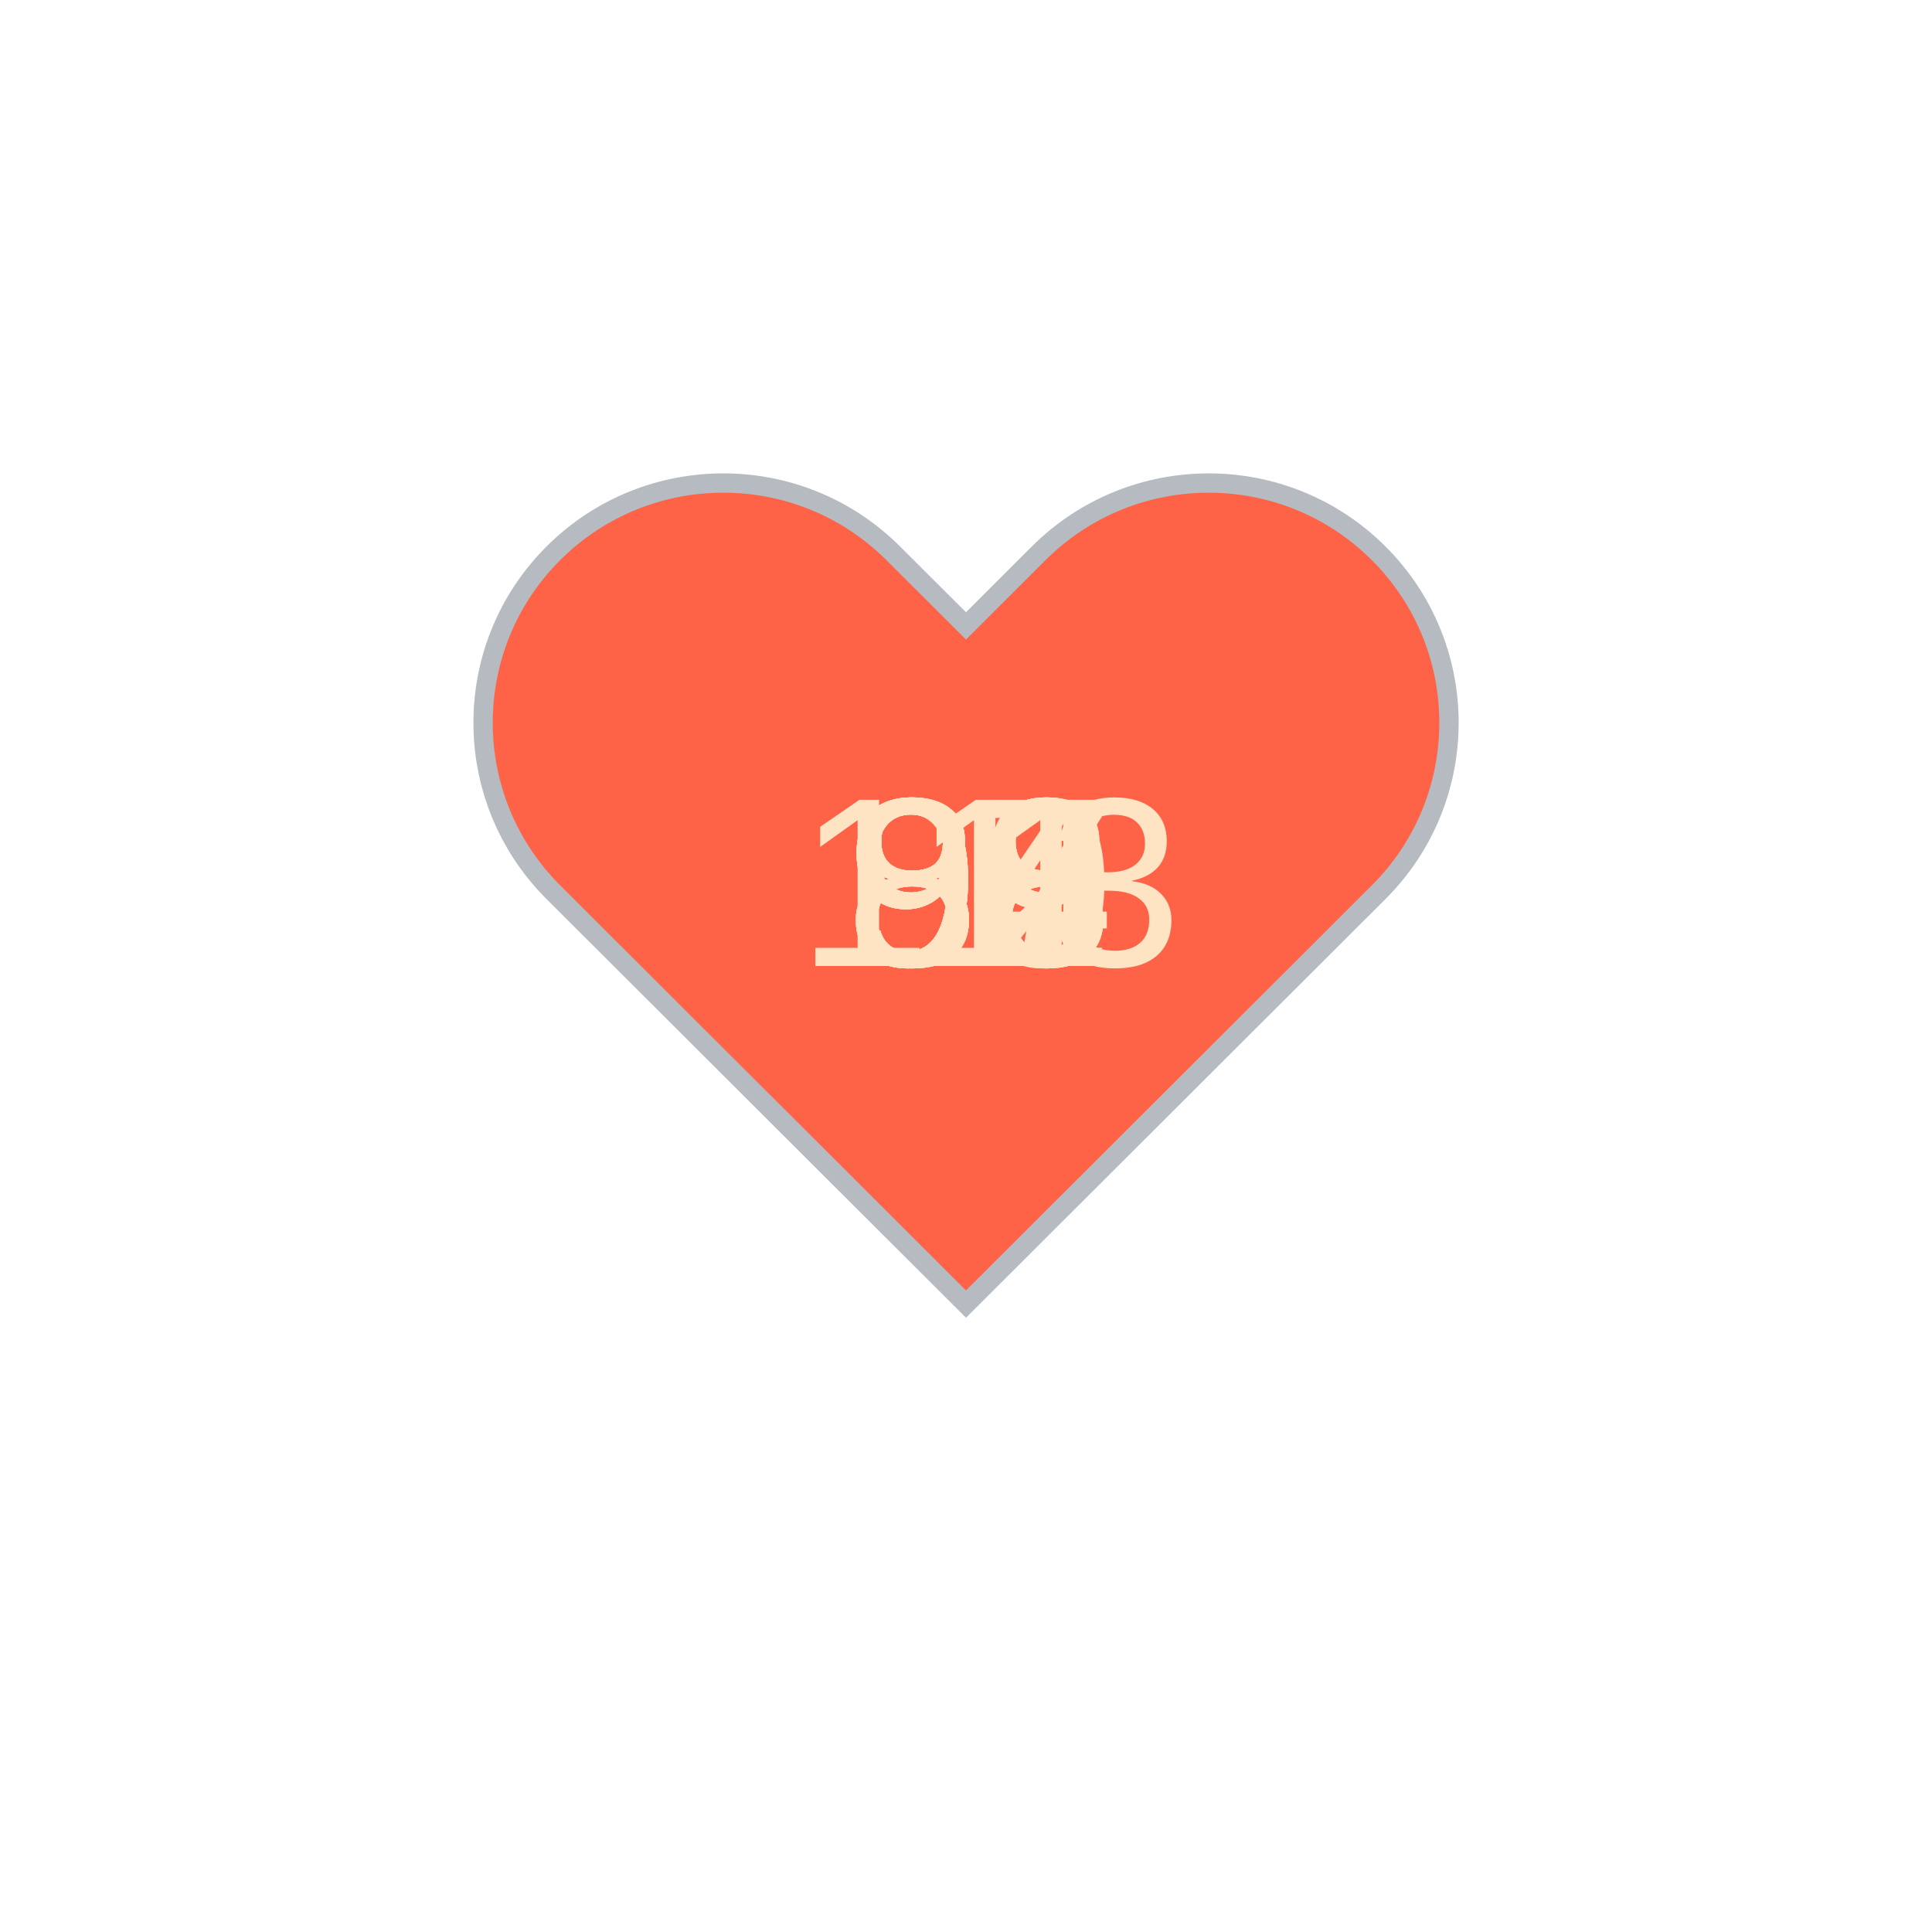
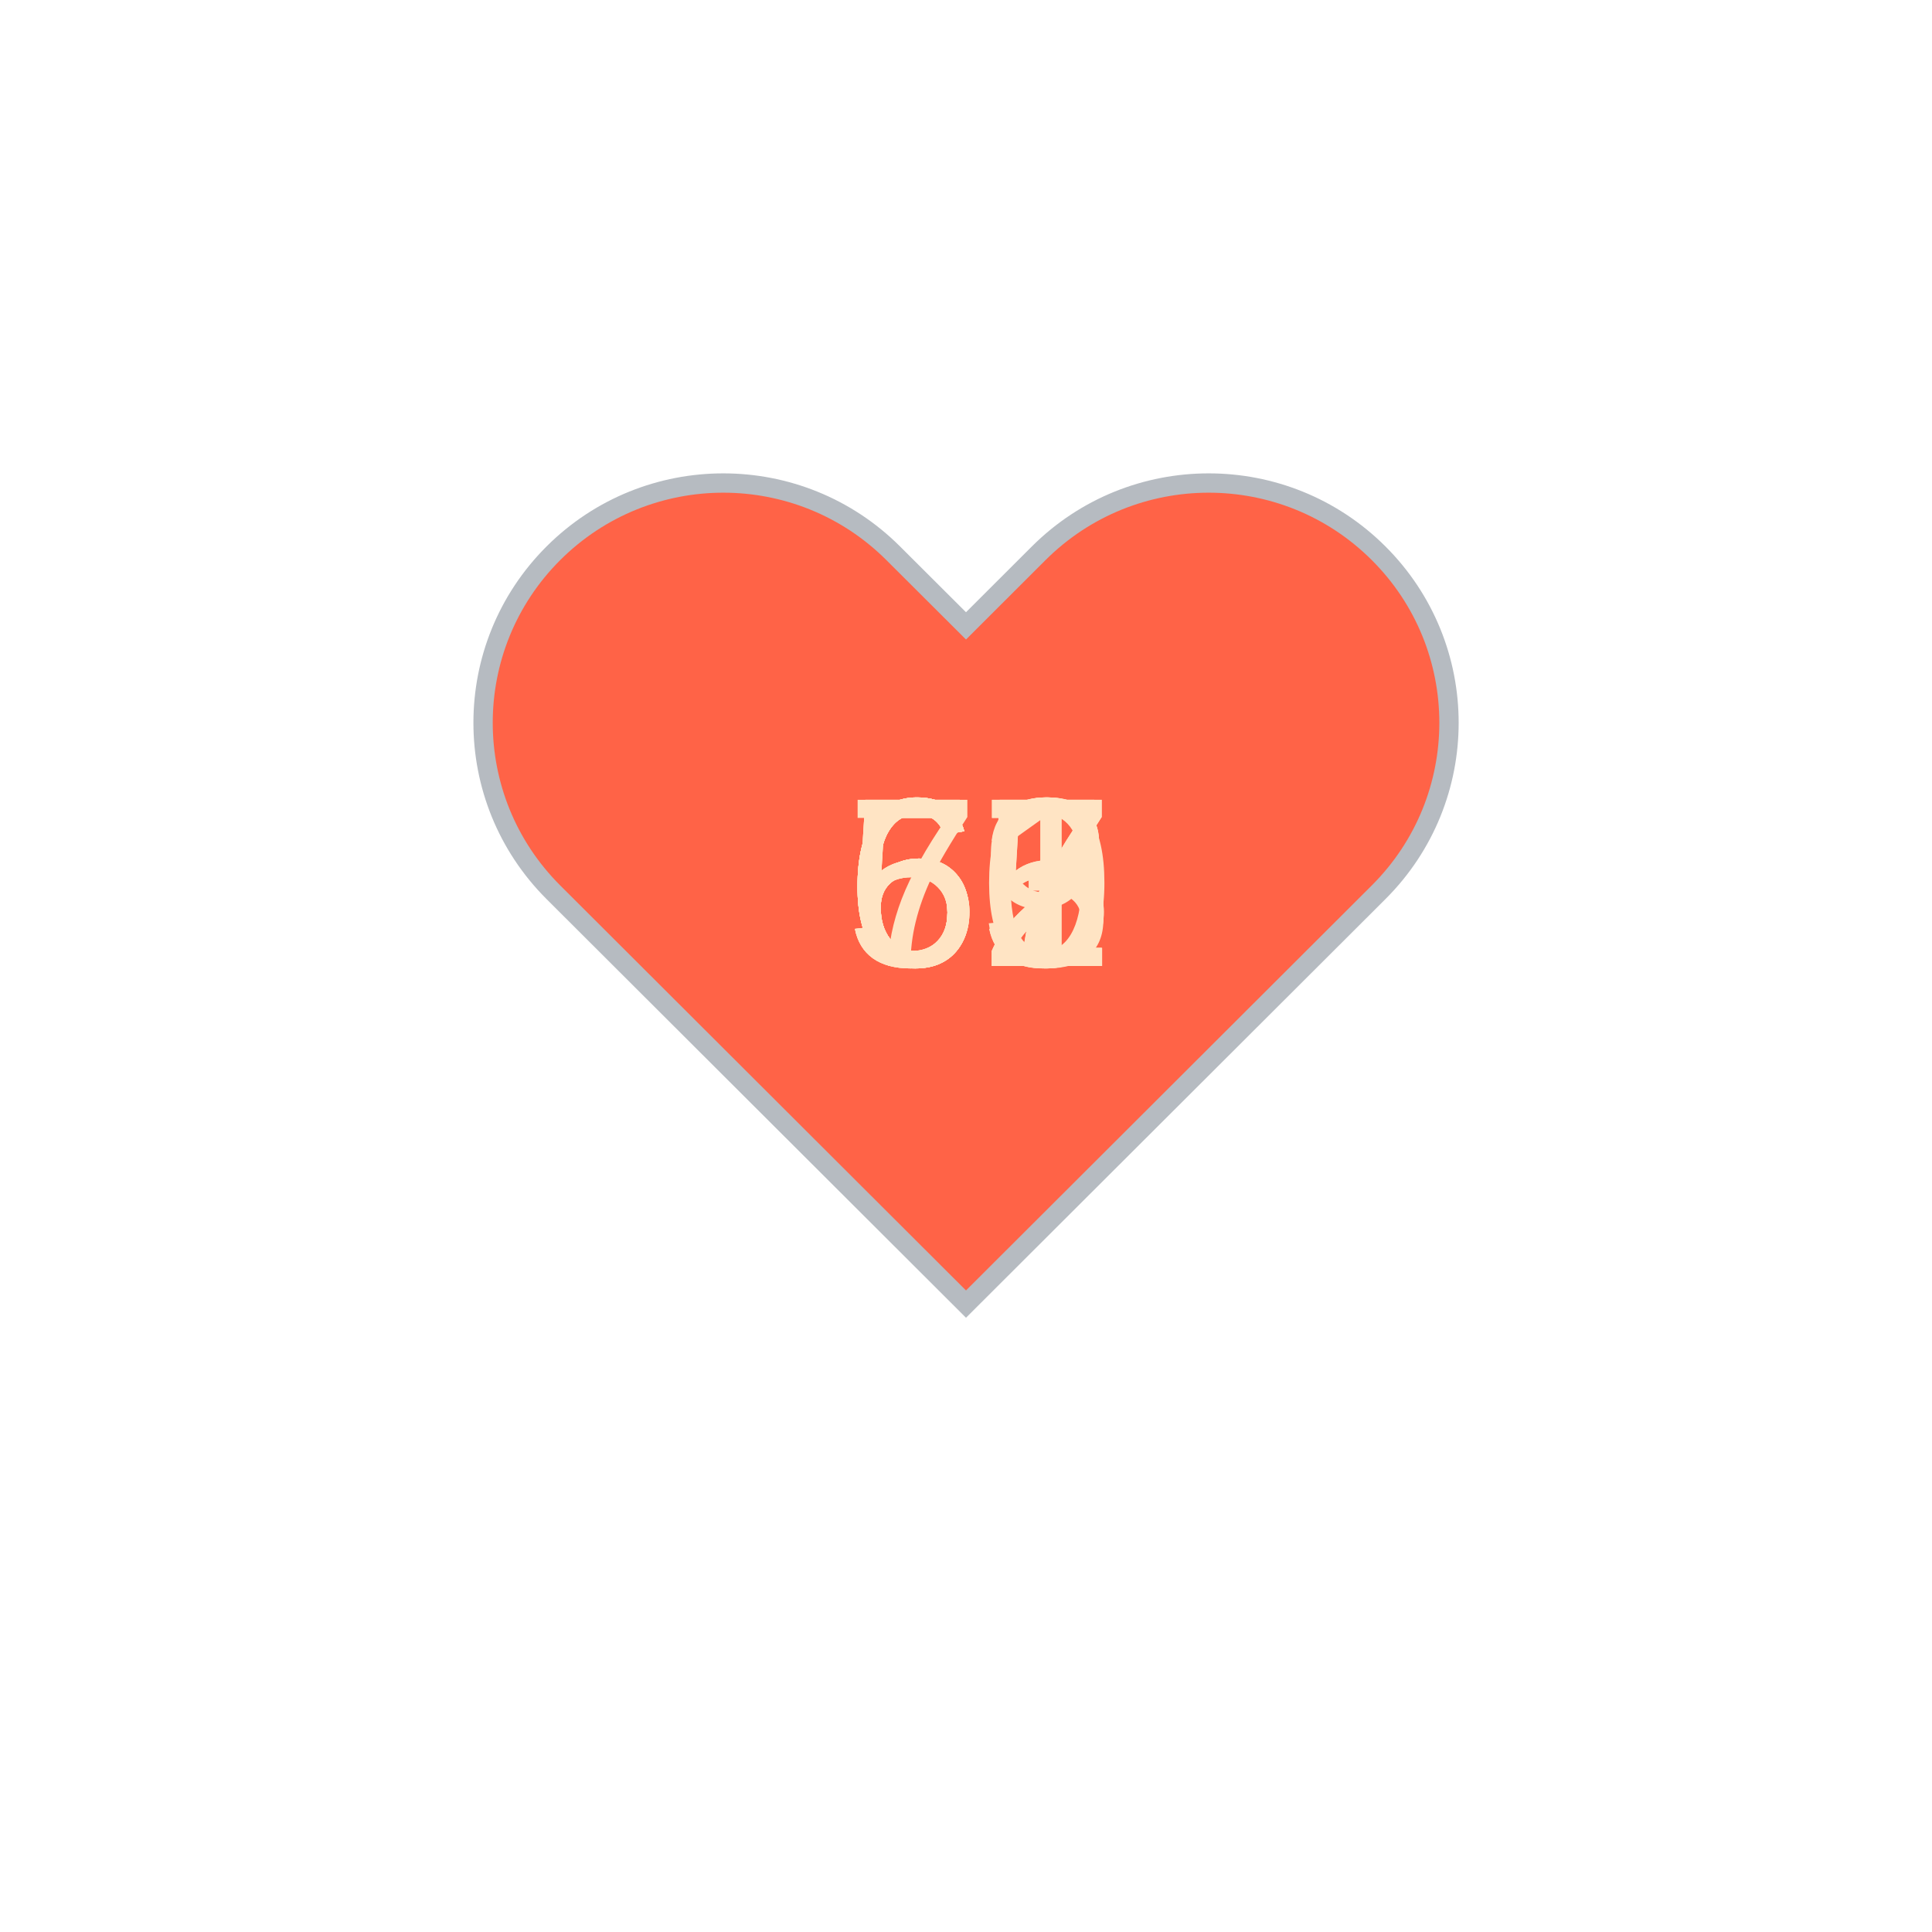
<svg xmlns="http://www.w3.org/2000/svg" baseProfile="full" height="150" version="1.1" viewBox="0,0,200,200" width="150">
  <defs />
  <g transform="translate(100 100)">
    <path d="M92.71,7.27L92.71,7.27c-9.71-9.69-25.46-9.69-35.18,0L50,14.79l-7.54-7.52C32.75-2.42,17-2.42,7.29,7.27v0 c-9.71,9.69-9.71,25.41,0,35.1L50,85l42.71-42.63C102.43,32.68,102.43,16.96,92.71,7.27z" fill="tomato" stroke="#B6BBC1" stroke-width="2" transform="translate(-50 -50)" />
    <animateTransform additive="sum" attributeName="transform" dur="1.2s" repeatCount="indefinite" type="scale" values="1; 1.5; 1.25; 1.5; 1.5; 1;" />
-     <text fill="bisque" style="font-size:25px; font-family:Arial" transform="translate(-12.5 0)">97<animate attributeName="visibility" dur="12.0s" keyTimes="0;0.1;0.2;0.3;0.4;0.5;0.6;0.7;0.8;0.9;1.0" repeatCount="indefinite" values="visible;hidden;hidden;hidden;hidden;hidden;hidden;hidden;hidden;hidden;hidden" />
+     <text fill="bisque" style="font-size:25px; font-family:Arial" transform="translate(-12.5 0)">63<animate attributeName="visibility" dur="12.0s" keyTimes="0;0.1;0.2;0.3;0.4;0.5;0.6;0.7;0.8;0.9;1.0" repeatCount="indefinite" values="visible;hidden;hidden;hidden;hidden;hidden;hidden;hidden;hidden;hidden;hidden" />
    </text>
-     <text fill="bisque" style="font-size:25px; font-family:Arial" transform="translate(-12.5 0)">98<animate attributeName="visibility" dur="12.0s" keyTimes="0;0.1;0.2;0.3;0.4;0.5;0.6;0.7;0.8;0.9;1.0" repeatCount="indefinite" values="hidden;visible;hidden;hidden;hidden;hidden;hidden;hidden;hidden;hidden;hidden" />
+     <text fill="bisque" style="font-size:25px; font-family:Arial" transform="translate(-12.5 0)">75<animate attributeName="visibility" dur="12.0s" keyTimes="0;0.1;0.2;0.3;0.4;0.5;0.6;0.7;0.8;0.9;1.0" repeatCount="indefinite" values="hidden;visible;hidden;hidden;hidden;hidden;hidden;hidden;hidden;hidden;hidden" />
    </text>
-     <text fill="bisque" style="font-size:25px; font-family:Arial" transform="translate(-17.5 0)">113<animate attributeName="visibility" dur="12.0s" keyTimes="0;0.1;0.2;0.3;0.4;0.5;0.6;0.7;0.8;0.9;1.0" repeatCount="indefinite" values="hidden;hidden;visible;hidden;hidden;hidden;hidden;hidden;hidden;hidden;hidden" />
+     <text fill="bisque" style="font-size:25px; font-family:Arial" transform="translate(-12.5 0)">57<animate attributeName="visibility" dur="12.0s" keyTimes="0;0.1;0.2;0.3;0.4;0.5;0.6;0.7;0.8;0.9;1.0" repeatCount="indefinite" values="hidden;hidden;visible;hidden;hidden;hidden;hidden;hidden;hidden;hidden;hidden" />
    </text>
-     <text fill="bisque" style="font-size:25px; font-family:Arial" transform="translate(-12.5 0)">81<animate attributeName="visibility" dur="12.0s" keyTimes="0;0.1;0.2;0.3;0.4;0.5;0.6;0.7;0.8;0.9;1.0" repeatCount="indefinite" values="hidden;hidden;hidden;visible;hidden;hidden;hidden;hidden;hidden;hidden;hidden" />
+     <text fill="bisque" style="font-size:25px; font-family:Arial" transform="translate(-12.5 0)">59<animate attributeName="visibility" dur="12.0s" keyTimes="0;0.1;0.2;0.3;0.4;0.5;0.6;0.7;0.8;0.9;1.0" repeatCount="indefinite" values="hidden;hidden;hidden;visible;hidden;hidden;hidden;hidden;hidden;hidden;hidden" />
    </text>
-     <text fill="bisque" style="font-size:25px; font-family:Arial" transform="translate(-12.5 0)">98<animate attributeName="visibility" dur="12.0s" keyTimes="0;0.1;0.2;0.3;0.4;0.5;0.6;0.7;0.8;0.9;1.0" repeatCount="indefinite" values="hidden;hidden;hidden;hidden;visible;hidden;hidden;hidden;hidden;hidden;hidden" />
+     <text fill="bisque" style="font-size:25px; font-family:Arial" transform="translate(-12.5 0)">65<animate attributeName="visibility" dur="12.0s" keyTimes="0;0.1;0.2;0.3;0.4;0.5;0.6;0.7;0.8;0.9;1.0" repeatCount="indefinite" values="hidden;hidden;hidden;hidden;visible;hidden;hidden;hidden;hidden;hidden;hidden" />
    </text>
-     <text fill="bisque" style="font-size:25px; font-family:Arial" transform="translate(-12.5 0)">84<animate attributeName="visibility" dur="12.0s" keyTimes="0;0.1;0.2;0.3;0.4;0.5;0.6;0.7;0.8;0.9;1.0" repeatCount="indefinite" values="hidden;hidden;hidden;hidden;hidden;visible;hidden;hidden;hidden;hidden;hidden" />
+     <text fill="bisque" style="font-size:25px; font-family:Arial" transform="translate(-12.5 0)">62<animate attributeName="visibility" dur="12.0s" keyTimes="0;0.1;0.2;0.3;0.4;0.5;0.6;0.7;0.8;0.9;1.0" repeatCount="indefinite" values="hidden;hidden;hidden;hidden;hidden;visible;hidden;hidden;hidden;hidden;hidden" />
    </text>
-     <text fill="bisque" style="font-size:25px; font-family:Arial" transform="translate(-12.5 0)">92<animate attributeName="visibility" dur="12.0s" keyTimes="0;0.1;0.2;0.3;0.4;0.5;0.6;0.7;0.8;0.9;1.0" repeatCount="indefinite" values="hidden;hidden;hidden;hidden;hidden;hidden;visible;hidden;hidden;hidden;hidden" />
+     <text fill="bisque" style="font-size:25px; font-family:Arial" transform="translate(-12.5 0)">62<animate attributeName="visibility" dur="12.0s" keyTimes="0;0.1;0.2;0.3;0.4;0.5;0.6;0.7;0.8;0.9;1.0" repeatCount="indefinite" values="hidden;hidden;hidden;hidden;hidden;hidden;visible;hidden;hidden;hidden;hidden" />
    </text>
-     <text fill="bisque" style="font-size:25px; font-family:Arial" transform="translate(-12.5 0)">88<animate attributeName="visibility" dur="12.0s" keyTimes="0;0.1;0.2;0.3;0.4;0.5;0.6;0.7;0.8;0.9;1.0" repeatCount="indefinite" values="hidden;hidden;hidden;hidden;hidden;hidden;hidden;visible;hidden;hidden;hidden" />
+     <text fill="bisque" style="font-size:25px; font-family:Arial" transform="translate(-12.5 0)">57<animate attributeName="visibility" dur="12.0s" keyTimes="0;0.1;0.2;0.3;0.4;0.5;0.6;0.7;0.8;0.9;1.0" repeatCount="indefinite" values="hidden;hidden;hidden;hidden;hidden;hidden;hidden;visible;hidden;hidden;hidden" />
    </text>
-     <text fill="bisque" style="font-size:25px; font-family:Arial" transform="translate(-12.5 0)">90<animate attributeName="visibility" dur="12.0s" keyTimes="0;0.1;0.2;0.3;0.4;0.5;0.6;0.7;0.8;0.9;1.0" repeatCount="indefinite" values="hidden;hidden;hidden;hidden;hidden;hidden;hidden;hidden;visible;hidden;hidden" />
+     <text fill="bisque" style="font-size:25px; font-family:Arial" transform="translate(-12.5 0)">61<animate attributeName="visibility" dur="12.0s" keyTimes="0;0.1;0.2;0.3;0.4;0.5;0.6;0.7;0.8;0.9;1.0" repeatCount="indefinite" values="hidden;hidden;hidden;hidden;hidden;hidden;hidden;hidden;visible;hidden;hidden" />
    </text>
-     <text fill="bisque" style="font-size:25px; font-family:Arial" transform="translate(-12.5 0)">89<animate attributeName="visibility" dur="12.0s" keyTimes="0;0.1;0.2;0.3;0.4;0.5;0.6;0.7;0.8;0.9;1.0" repeatCount="indefinite" values="hidden;hidden;hidden;hidden;hidden;hidden;hidden;hidden;hidden;visible;hidden" />
+     <text fill="bisque" style="font-size:25px; font-family:Arial" transform="translate(-12.5 0)">60<animate attributeName="visibility" dur="12.0s" keyTimes="0;0.1;0.2;0.3;0.4;0.5;0.6;0.7;0.8;0.9;1.0" repeatCount="indefinite" values="hidden;hidden;hidden;hidden;hidden;hidden;hidden;hidden;hidden;visible;hidden" />
    </text>
  </g>
</svg>
